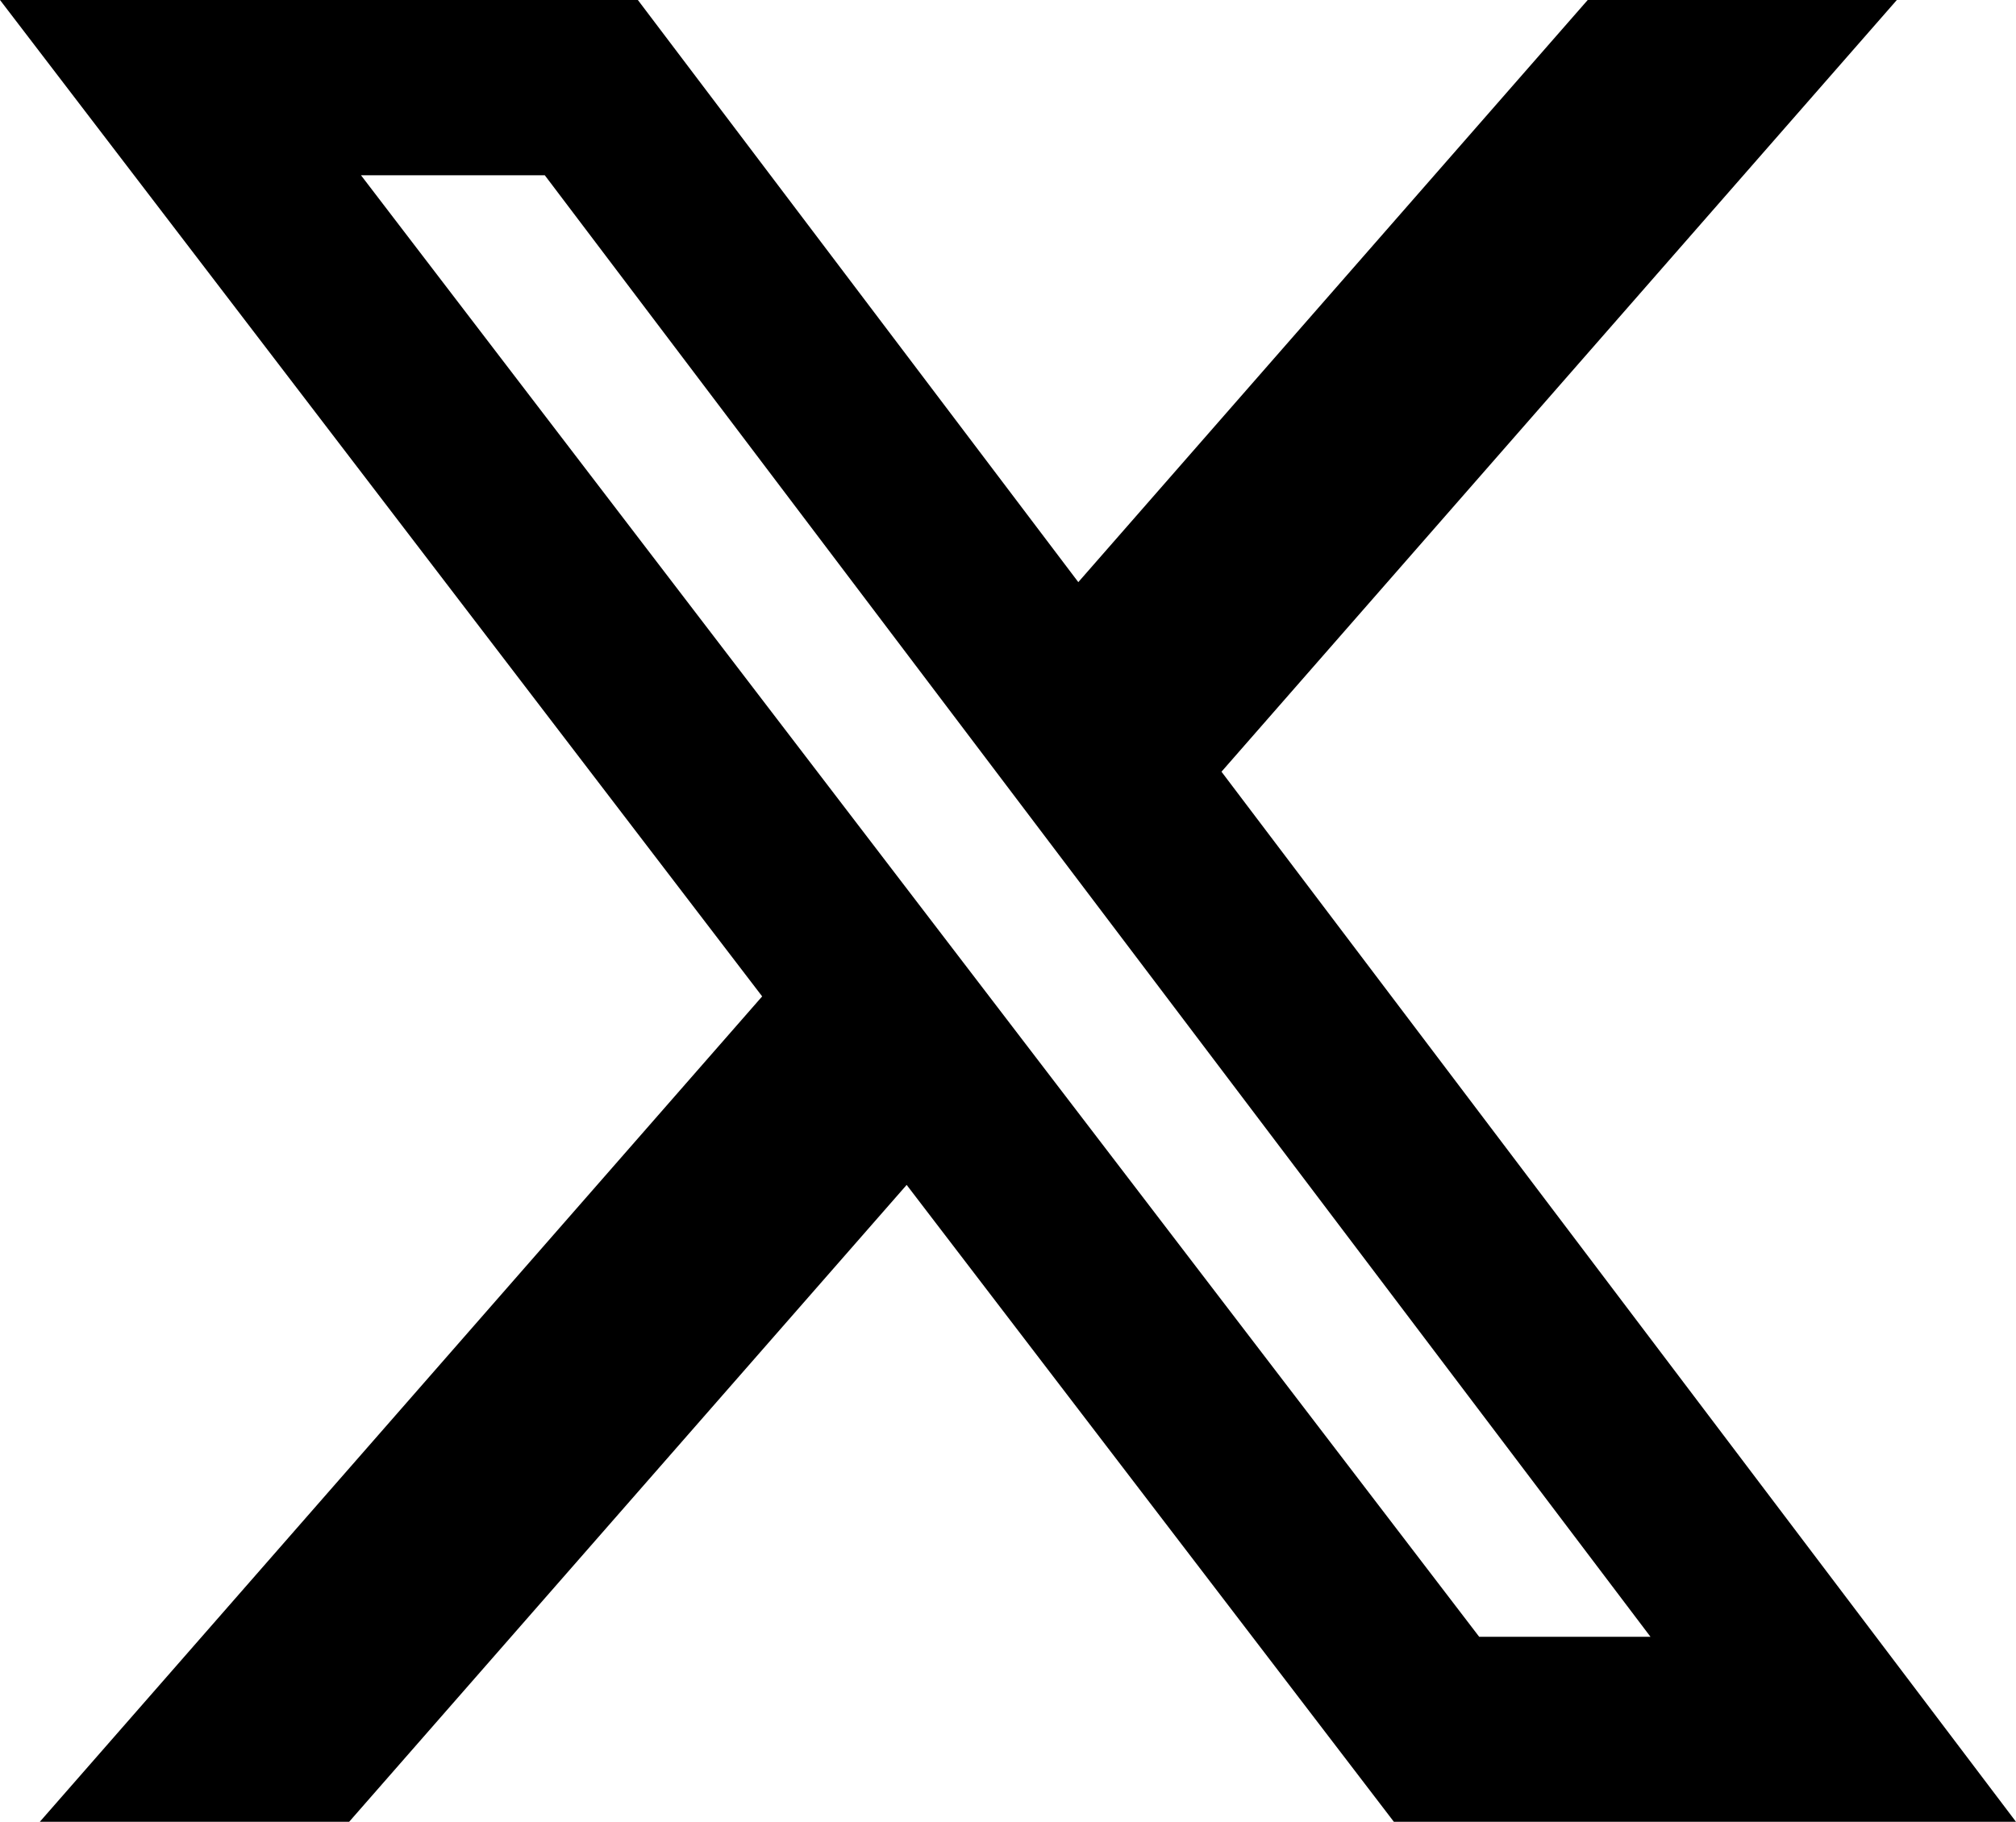
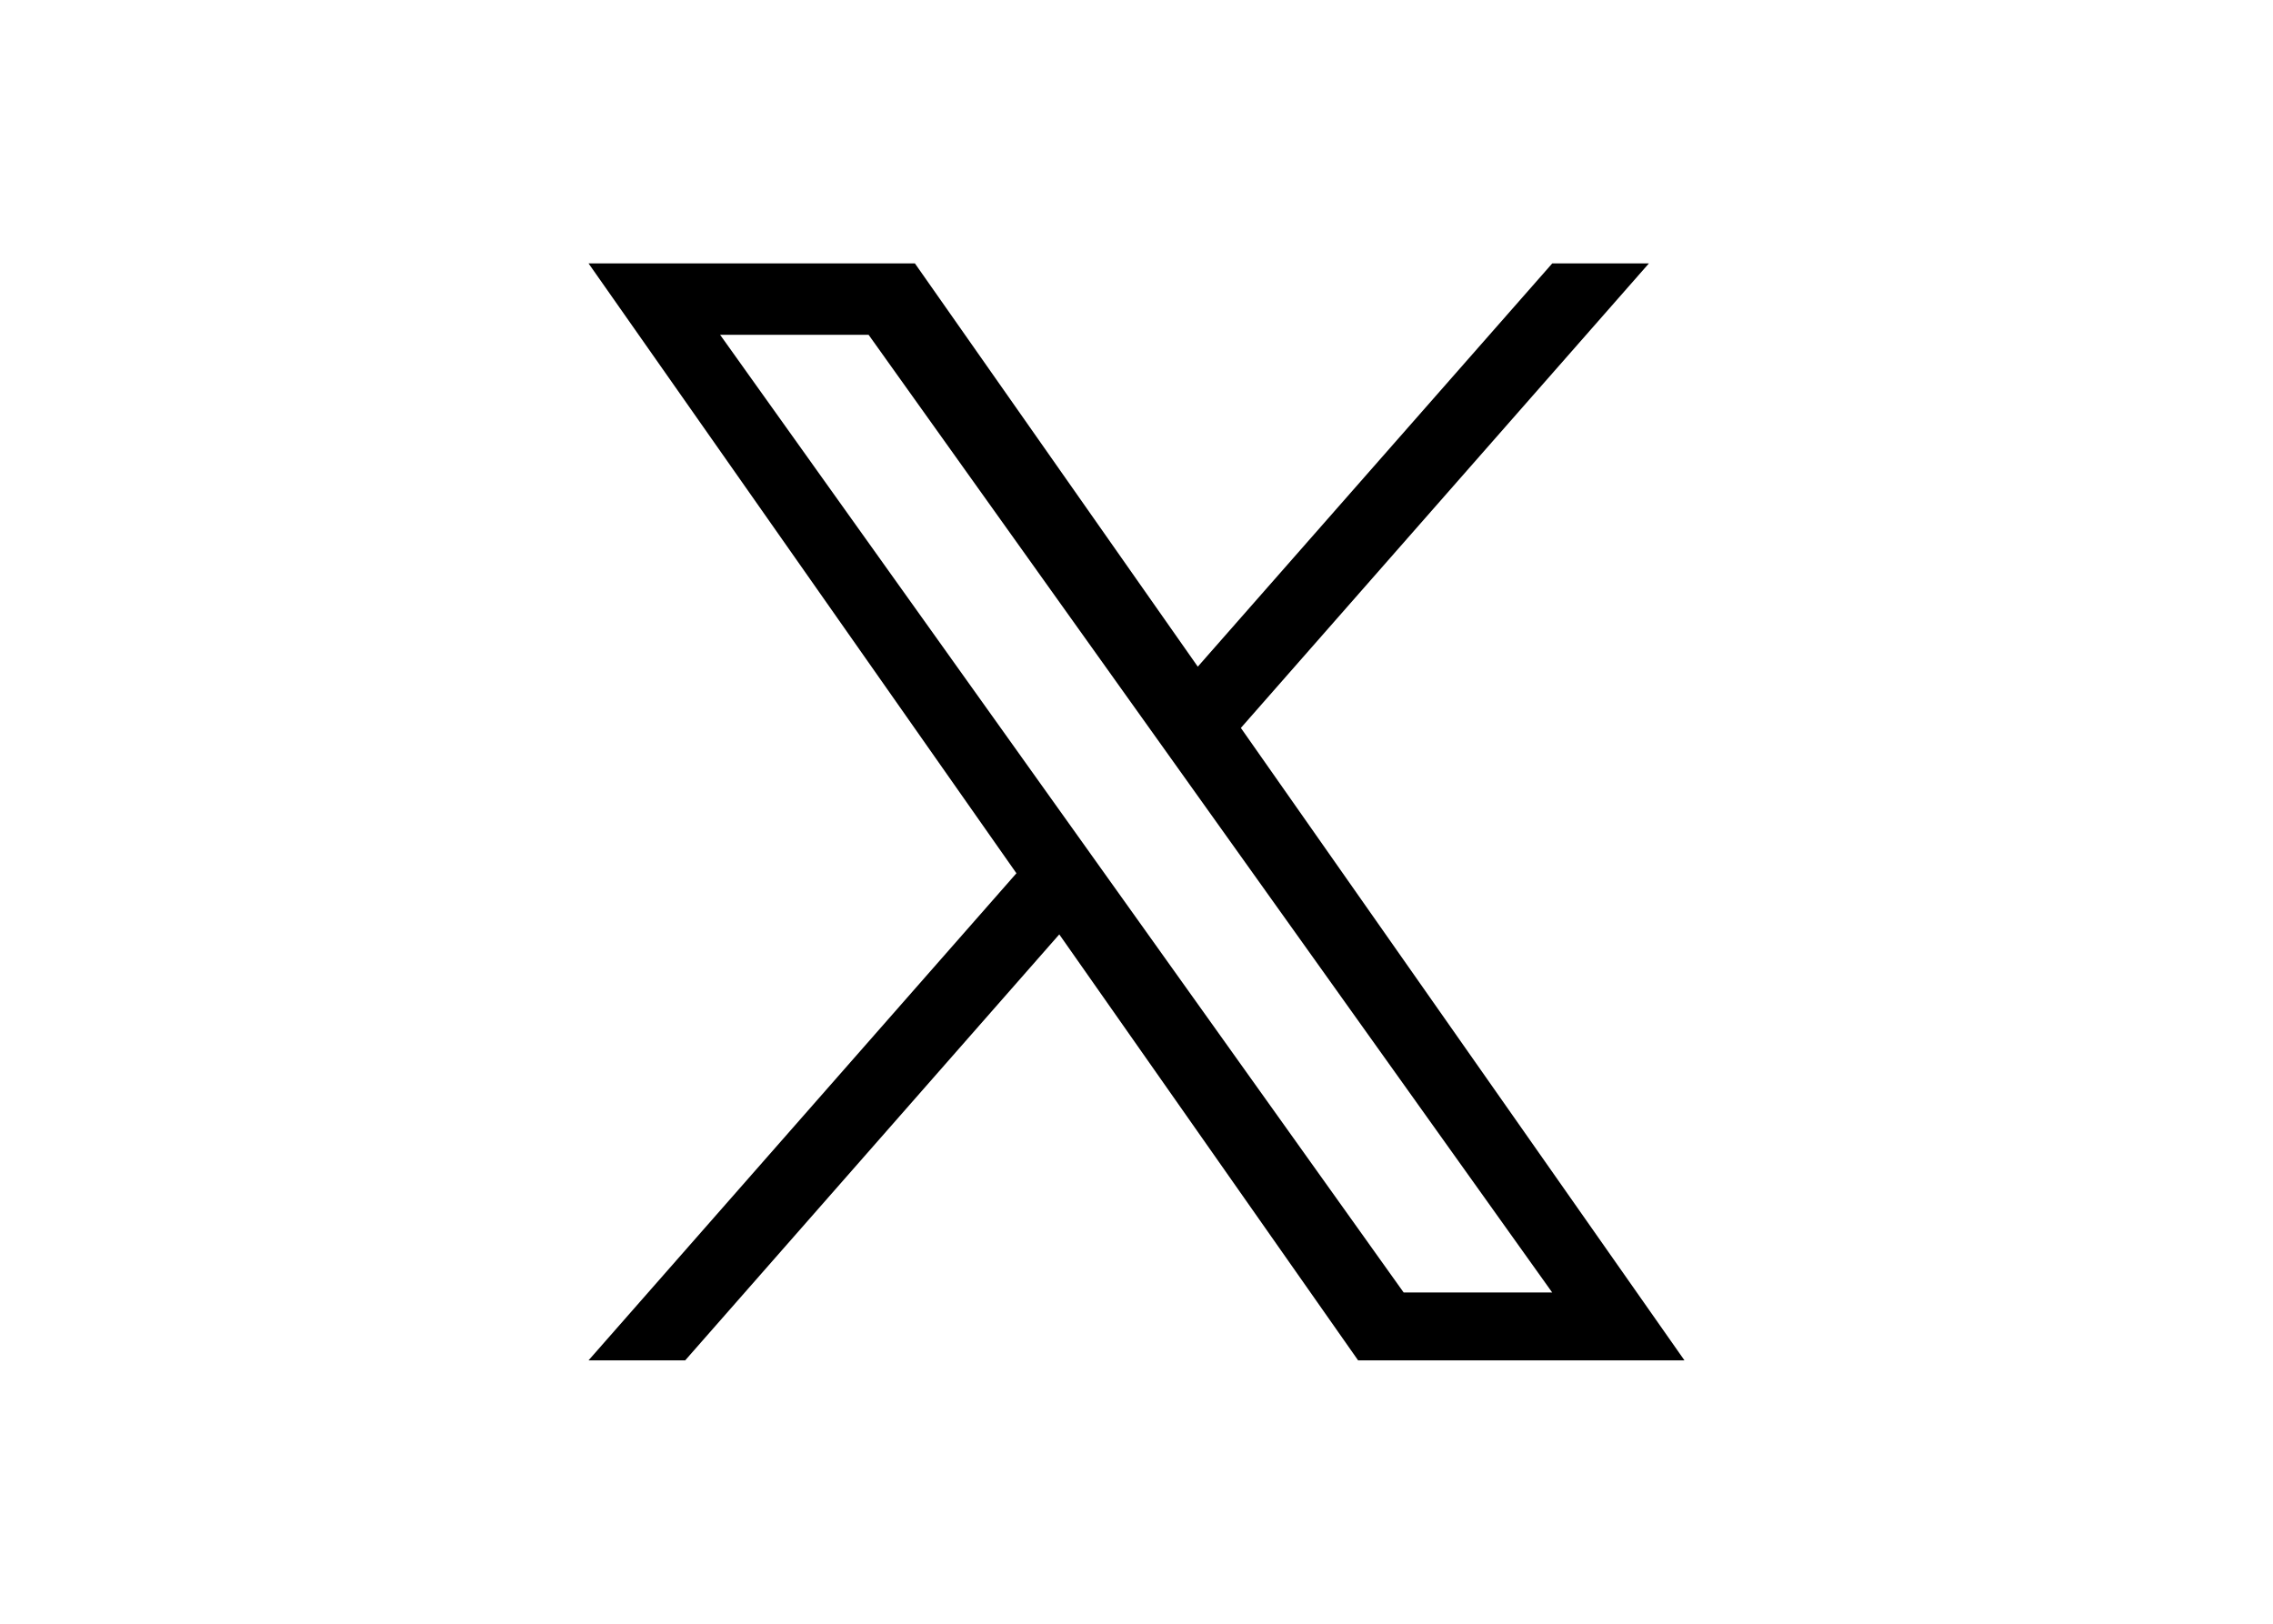
- <svg xmlns="http://www.w3.org/2000/svg" shape-rendering="geometricPrecision" text-rendering="geometricPrecision" image-rendering="optimizeQuality" fill-rule="evenodd" clip-rule="evenodd" viewBox="0 0 512 462.799">
-   <path fill-rule="nonzero" d="M403.229 0h78.506L310.219 196.04 512 462.799H354.002L230.261 301.007 88.669 462.799h-78.56l183.455-209.683L0 0h161.999l111.856 147.88L403.229 0zm-27.556 415.805h43.505L138.363 44.527h-46.68l283.99 371.278z" />
+ <svg xmlns="http://www.w3.org/2000/svg" clip-rule="evenodd" fill-rule="evenodd" stroke-linejoin="round" stroke-miterlimit="2" viewBox="0 0 560 400">
+   <path d="m178.57 127.15 111.7-127.15h-26.46l-97.03 110.38-77.44-110.38h-89.34l117.13 166.93-117.13 133.32h26.46l102.4-116.59 81.8 116.59h89.34m-263.99-280.71h40.65l187.13 262.13h-40.66" fill-rule="nonzero" fill="#000000" transform="matrix(.9 0 0 .9 145 64.8875)" />
+   <a href="https://logotyp.us/logo/twitter-x">Twitter X logo</a>
</svg>
